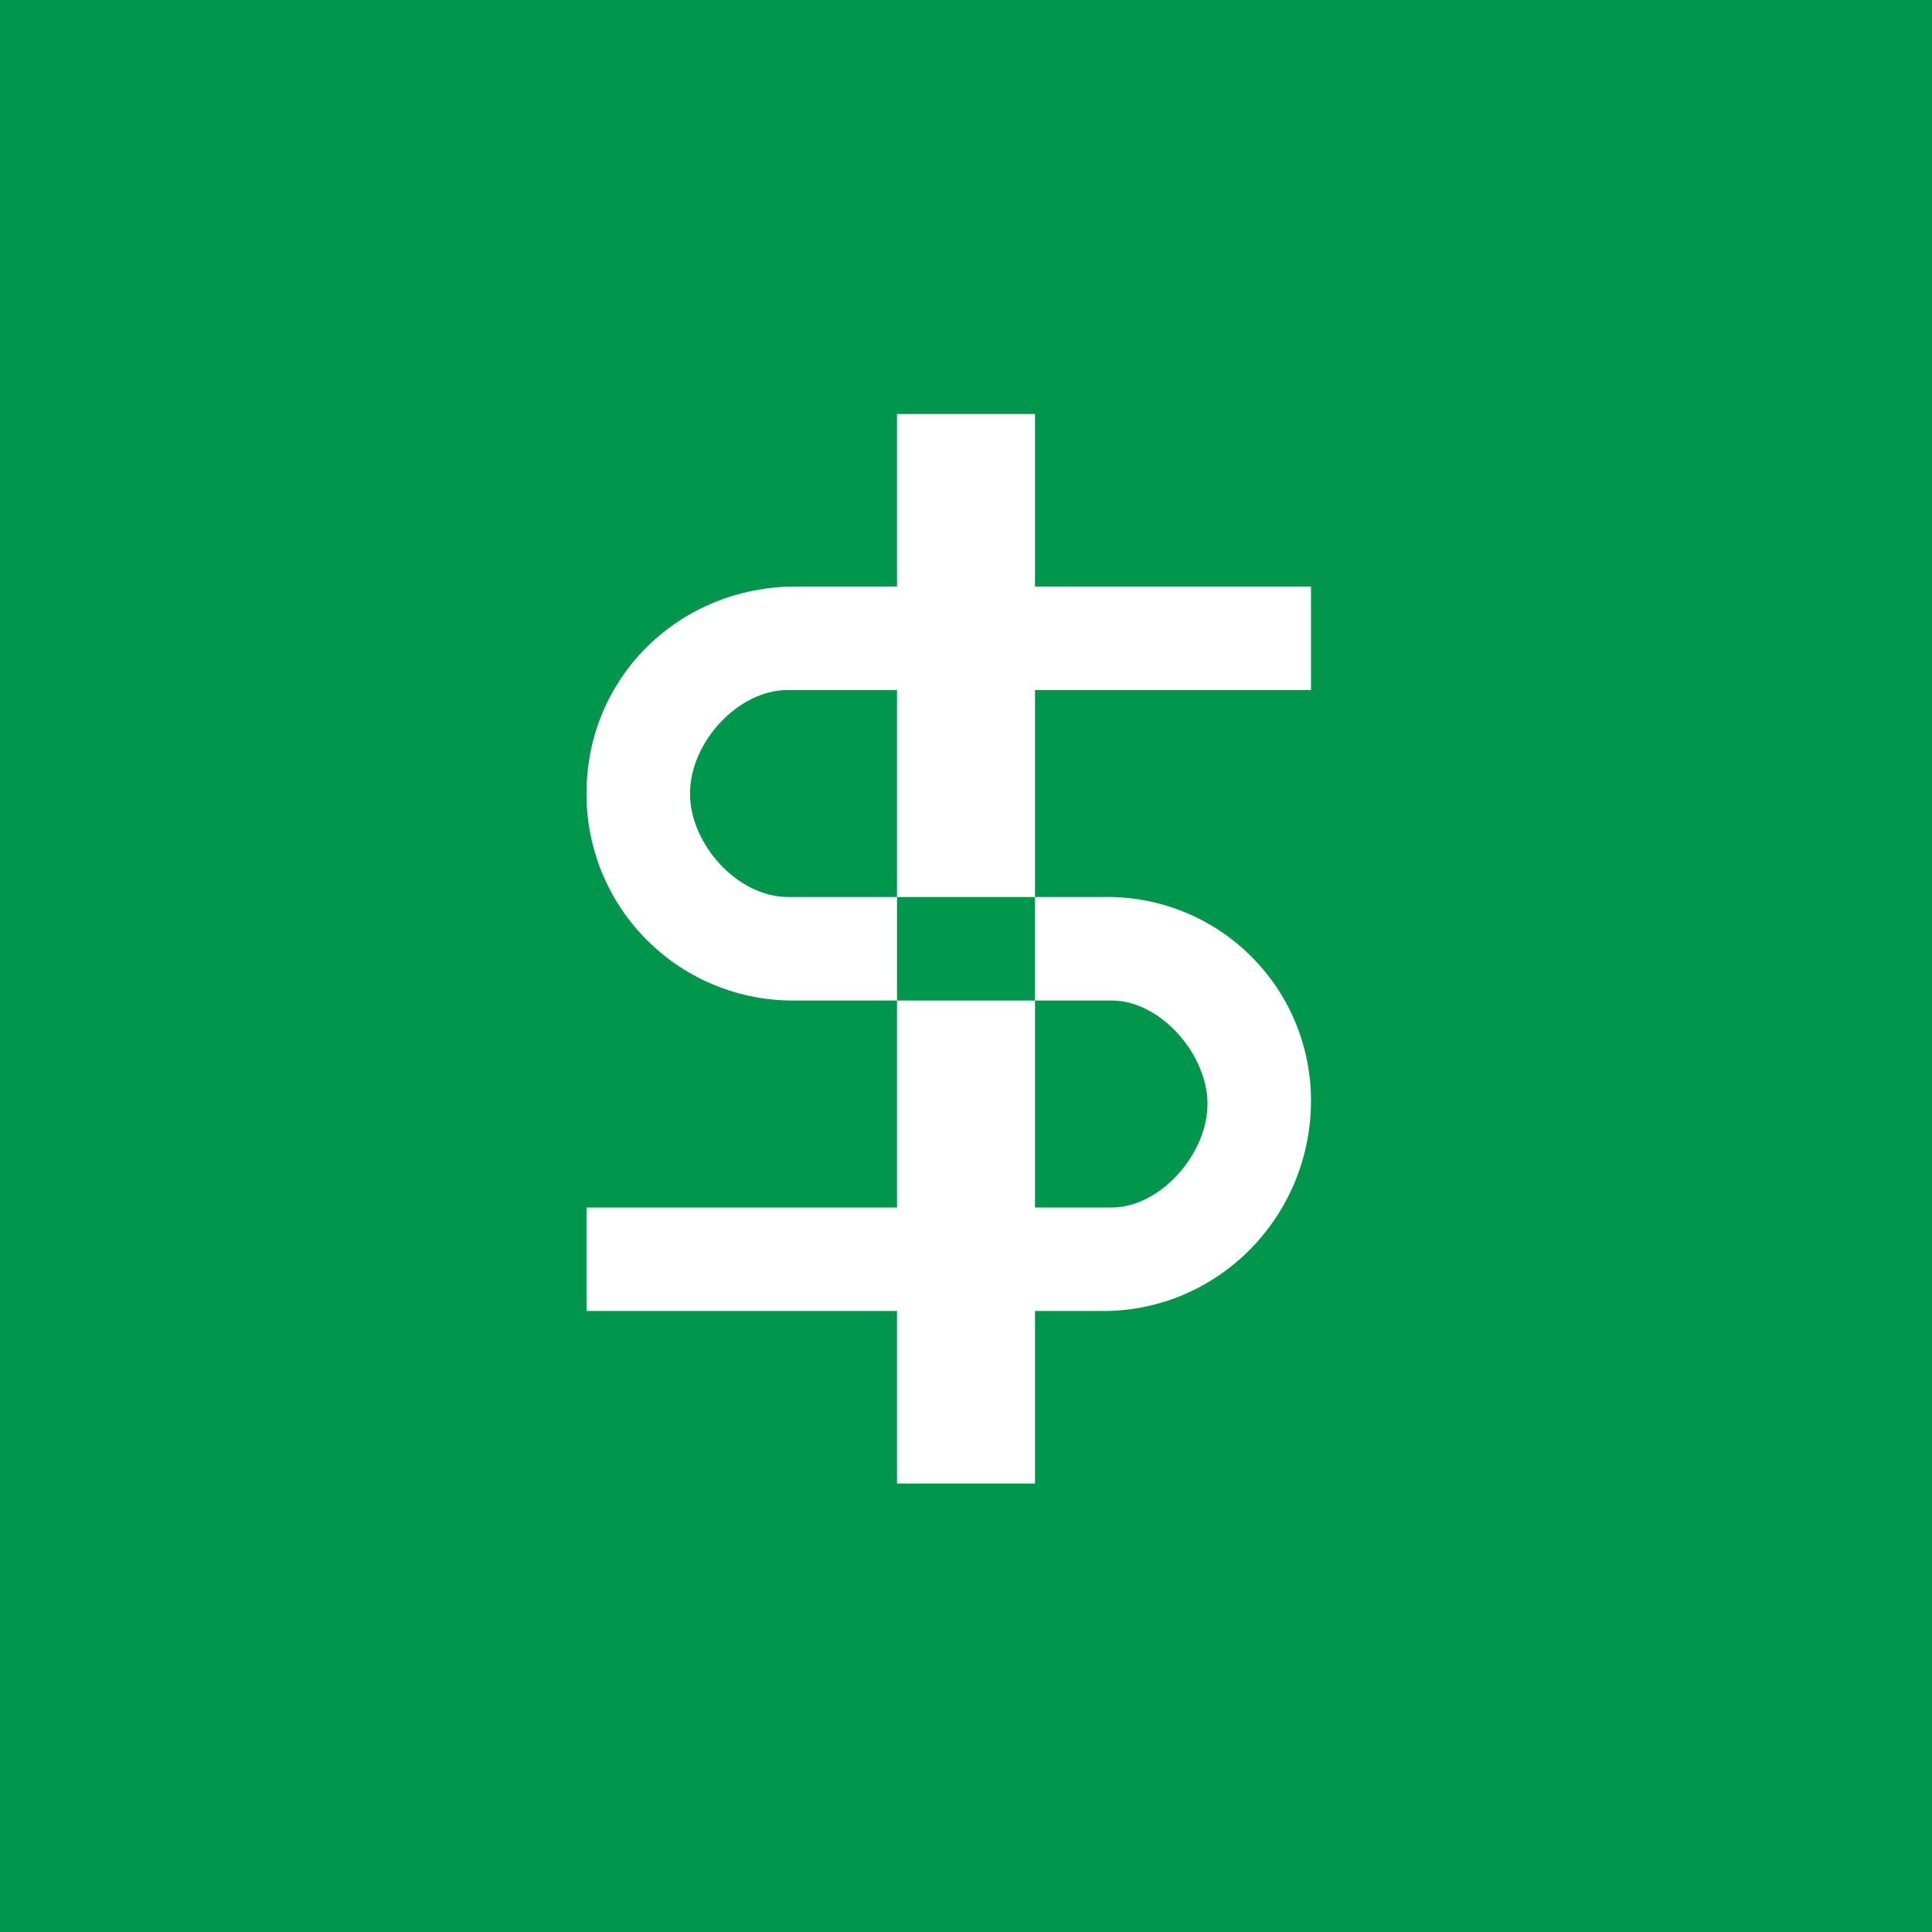
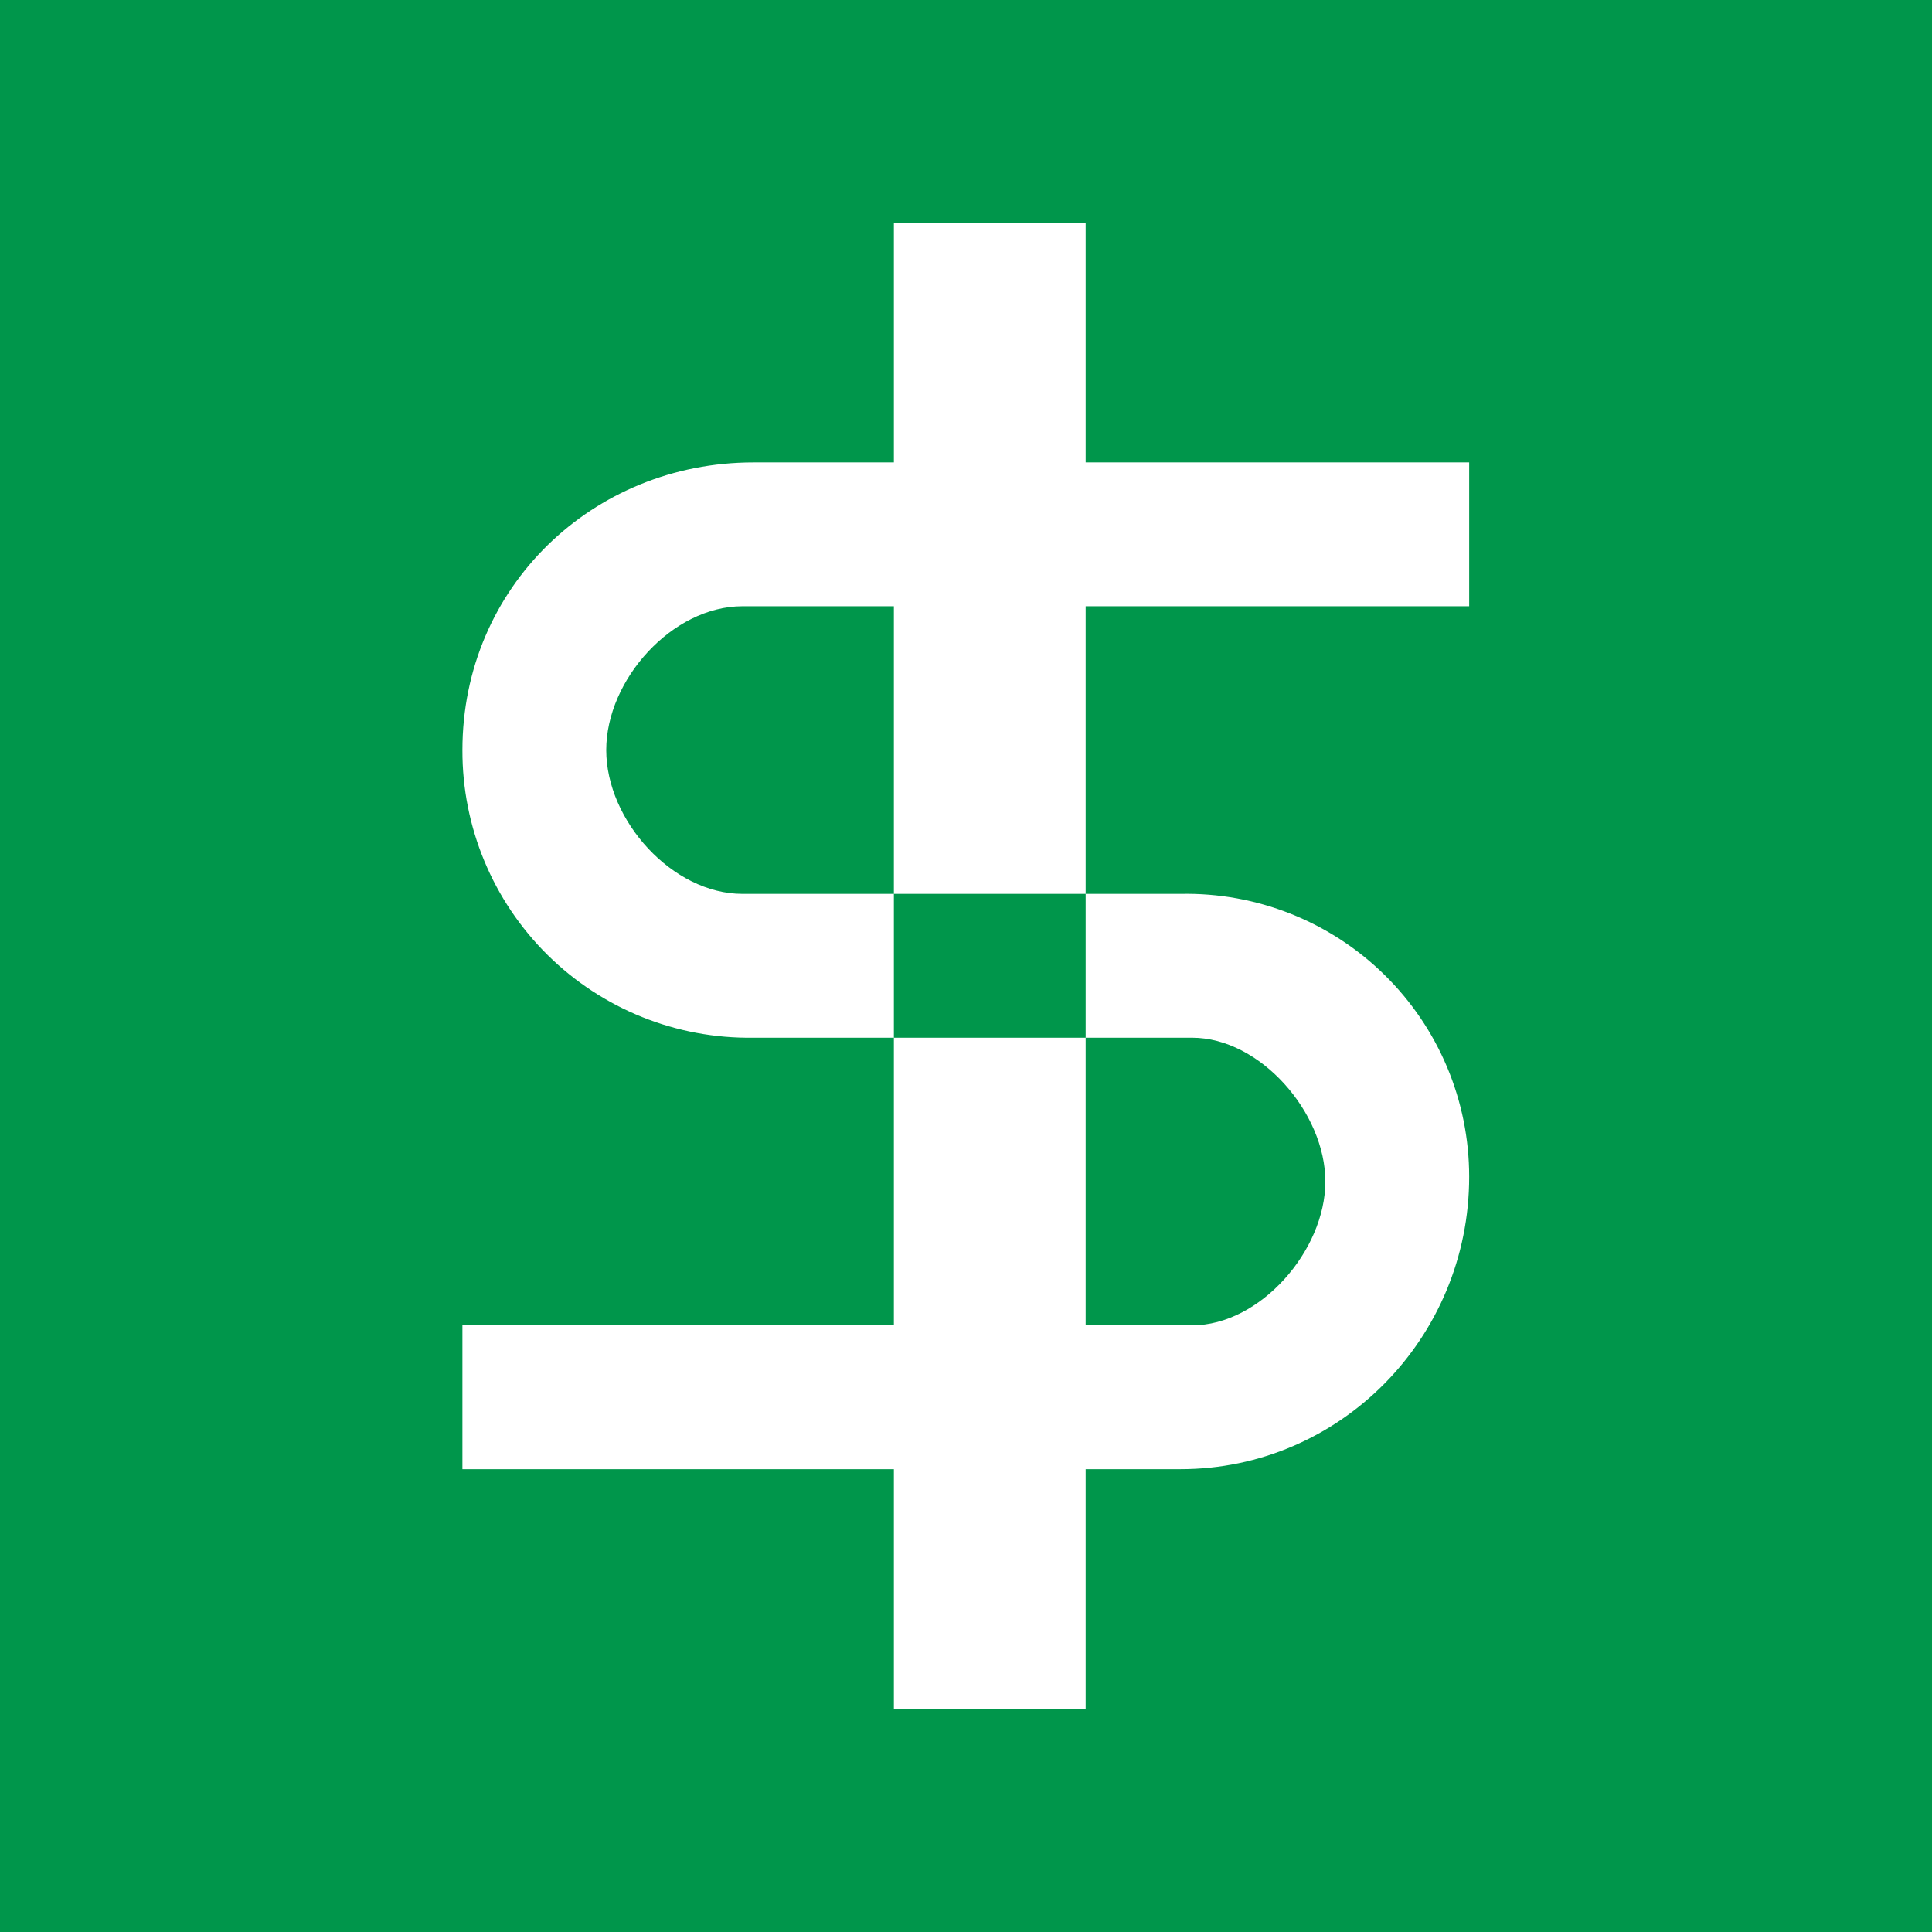
<svg xmlns="http://www.w3.org/2000/svg" viewBox="0 0 56 56">
  <rect x="0" y="0" width="56" height="56" fill="#00964B" />
-   <path d="M26 12h4v5h8v3h-8v6h1.98A5.9 5.9 0 0138 31.9c0 3.37-2.7 6.1-6.02 6.1H30v5h-4v-5h-9v-3h9v-6h4v6h2.22c1.42 0 2.78-1.56 2.78-3s-1.36-3-2.78-3H30v-3h-4v3h-2.93A5.98 5.98 0 0117 23c0-3.4 2.72-6 6.07-6H26v-5zm0 8h-3.16C21.38 20 20 21.53 20 23s1.38 3 2.84 3H26v-6z" fill="#fff" />
+   <g transform="translate(-10.22,-10.22) scale(1.3896)">
+     <path d="M26 12h4v5h8v3h-8v6h1.98A5.9 5.9 0 0138 31.9c0 3.37-2.7 6.1-6.02 6.1H30v5h-4v-5h-9v-3h9v-6h4v6h2.22c1.42 0 2.78-1.56 2.78-3s-1.36-3-2.78-3H30v-3h-4v3h-2.93A5.98 5.98 0 0117 23c0-3.4 2.72-6 6.07-6H26v-5zm0 8h-3.16C21.38 20 20 21.53 20 23s1.38 3 2.84 3H26v-6z" fill="#fff" />
+   </g>
</svg>
